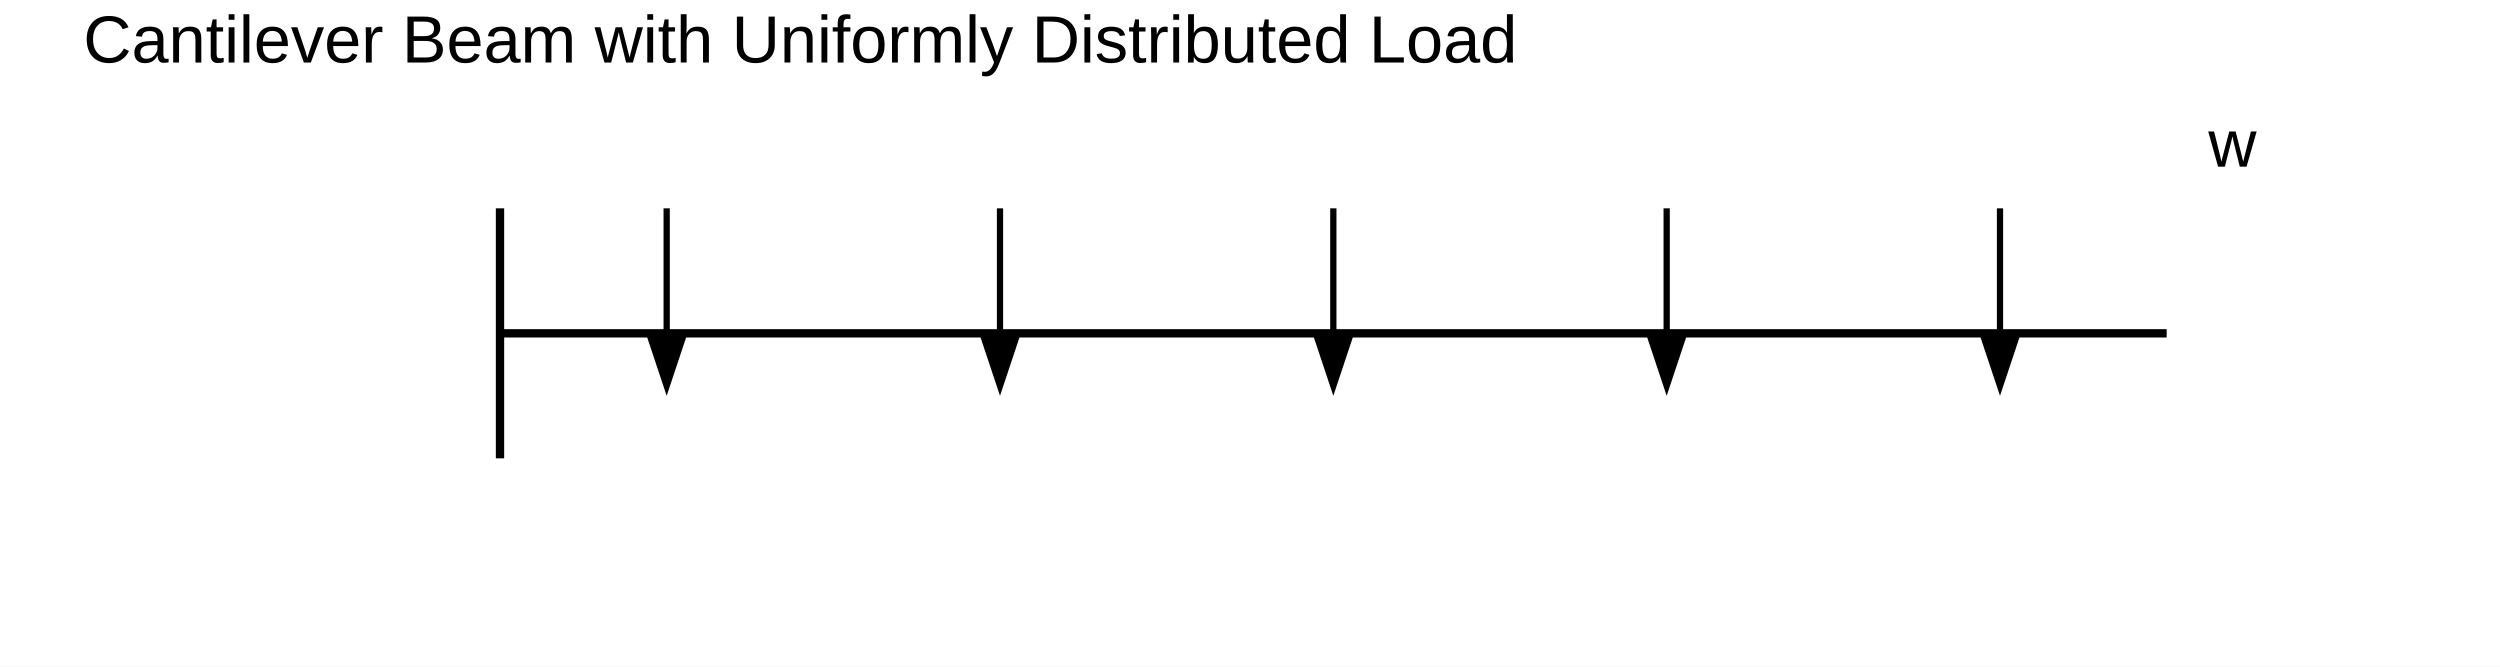
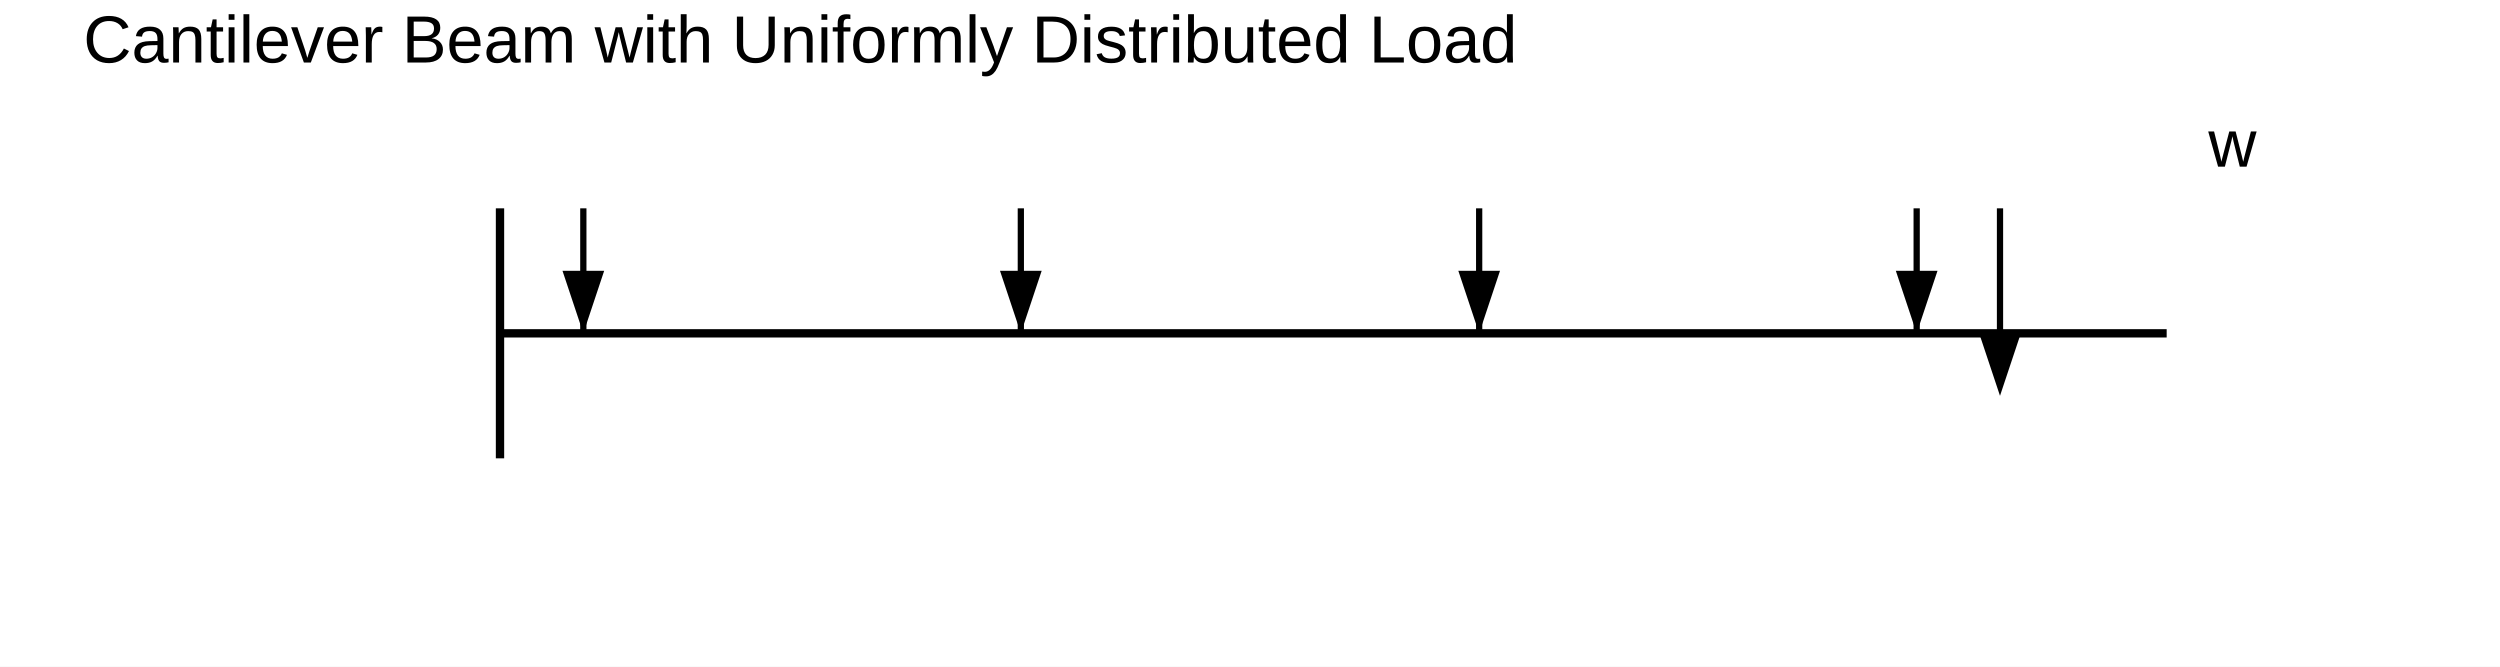
<svg xmlns="http://www.w3.org/2000/svg" width="600" height="160" viewBox="0 0 600 160">
  <style>
.line{stroke:black;stroke-width:2;fill:none}
.thin{stroke:black;stroke-width:1.5;fill:none}
.text{font-family:Arial;font-size:16px}
</style>
  <rect width="100%" height="100%" fill="white" />
  <text x="20" y="15" class="text">Cantilever Beam with Uniformly Distributed Load</text>
  <line x1="120" y1="50" x2="120" y2="110" class="line" />
  <line x1="120" y1="80" x2="520" y2="80" class="line" />
  <g>
-     <line x1="160" y1="50" x2="160" y2="80" class="thin" />
-     <polygon points="155,80 165,80 160,95" fill="black" />
-     <line x1="240" y1="50" x2="240" y2="80" class="thin" />
-     <polygon points="235,80 245,80 240,95" fill="black" />
-     <line x1="320" y1="50" x2="320" y2="80" class="thin" />
-     <polygon points="315,80 325,80 320,95" fill="black" />
-     <line x1="400" y1="50" x2="400" y2="80" class="thin" />
-     <polygon points="395,80 405,80 400,95" fill="black" />
+     <line x1="140" y1="50" x2="140" y2="80" class="thin" />
+     <polygon points="135,65 145,65 140,80" fill="black" />
+     <line x1="245" y1="50" x2="245" y2="80" class="thin" />
+     <polygon points="240,65 250,65 245,80" fill="black" />
+     <line x1="355" y1="50" x2="355" y2="80" class="thin" />
+     <polygon points="350,65 360,65 355,80" fill="black" />
+     <line x1="460" y1="50" x2="460" y2="80" class="thin" />
+     <polygon points="455,65 465,65 460,80" fill="black" />
    <line x1="480" y1="50" x2="480" y2="80" class="thin" />
    <polygon points="475,80 485,80 480,95" fill="black" />
  </g>
  <text x="530" y="40" class="text">w</text>
</svg>
